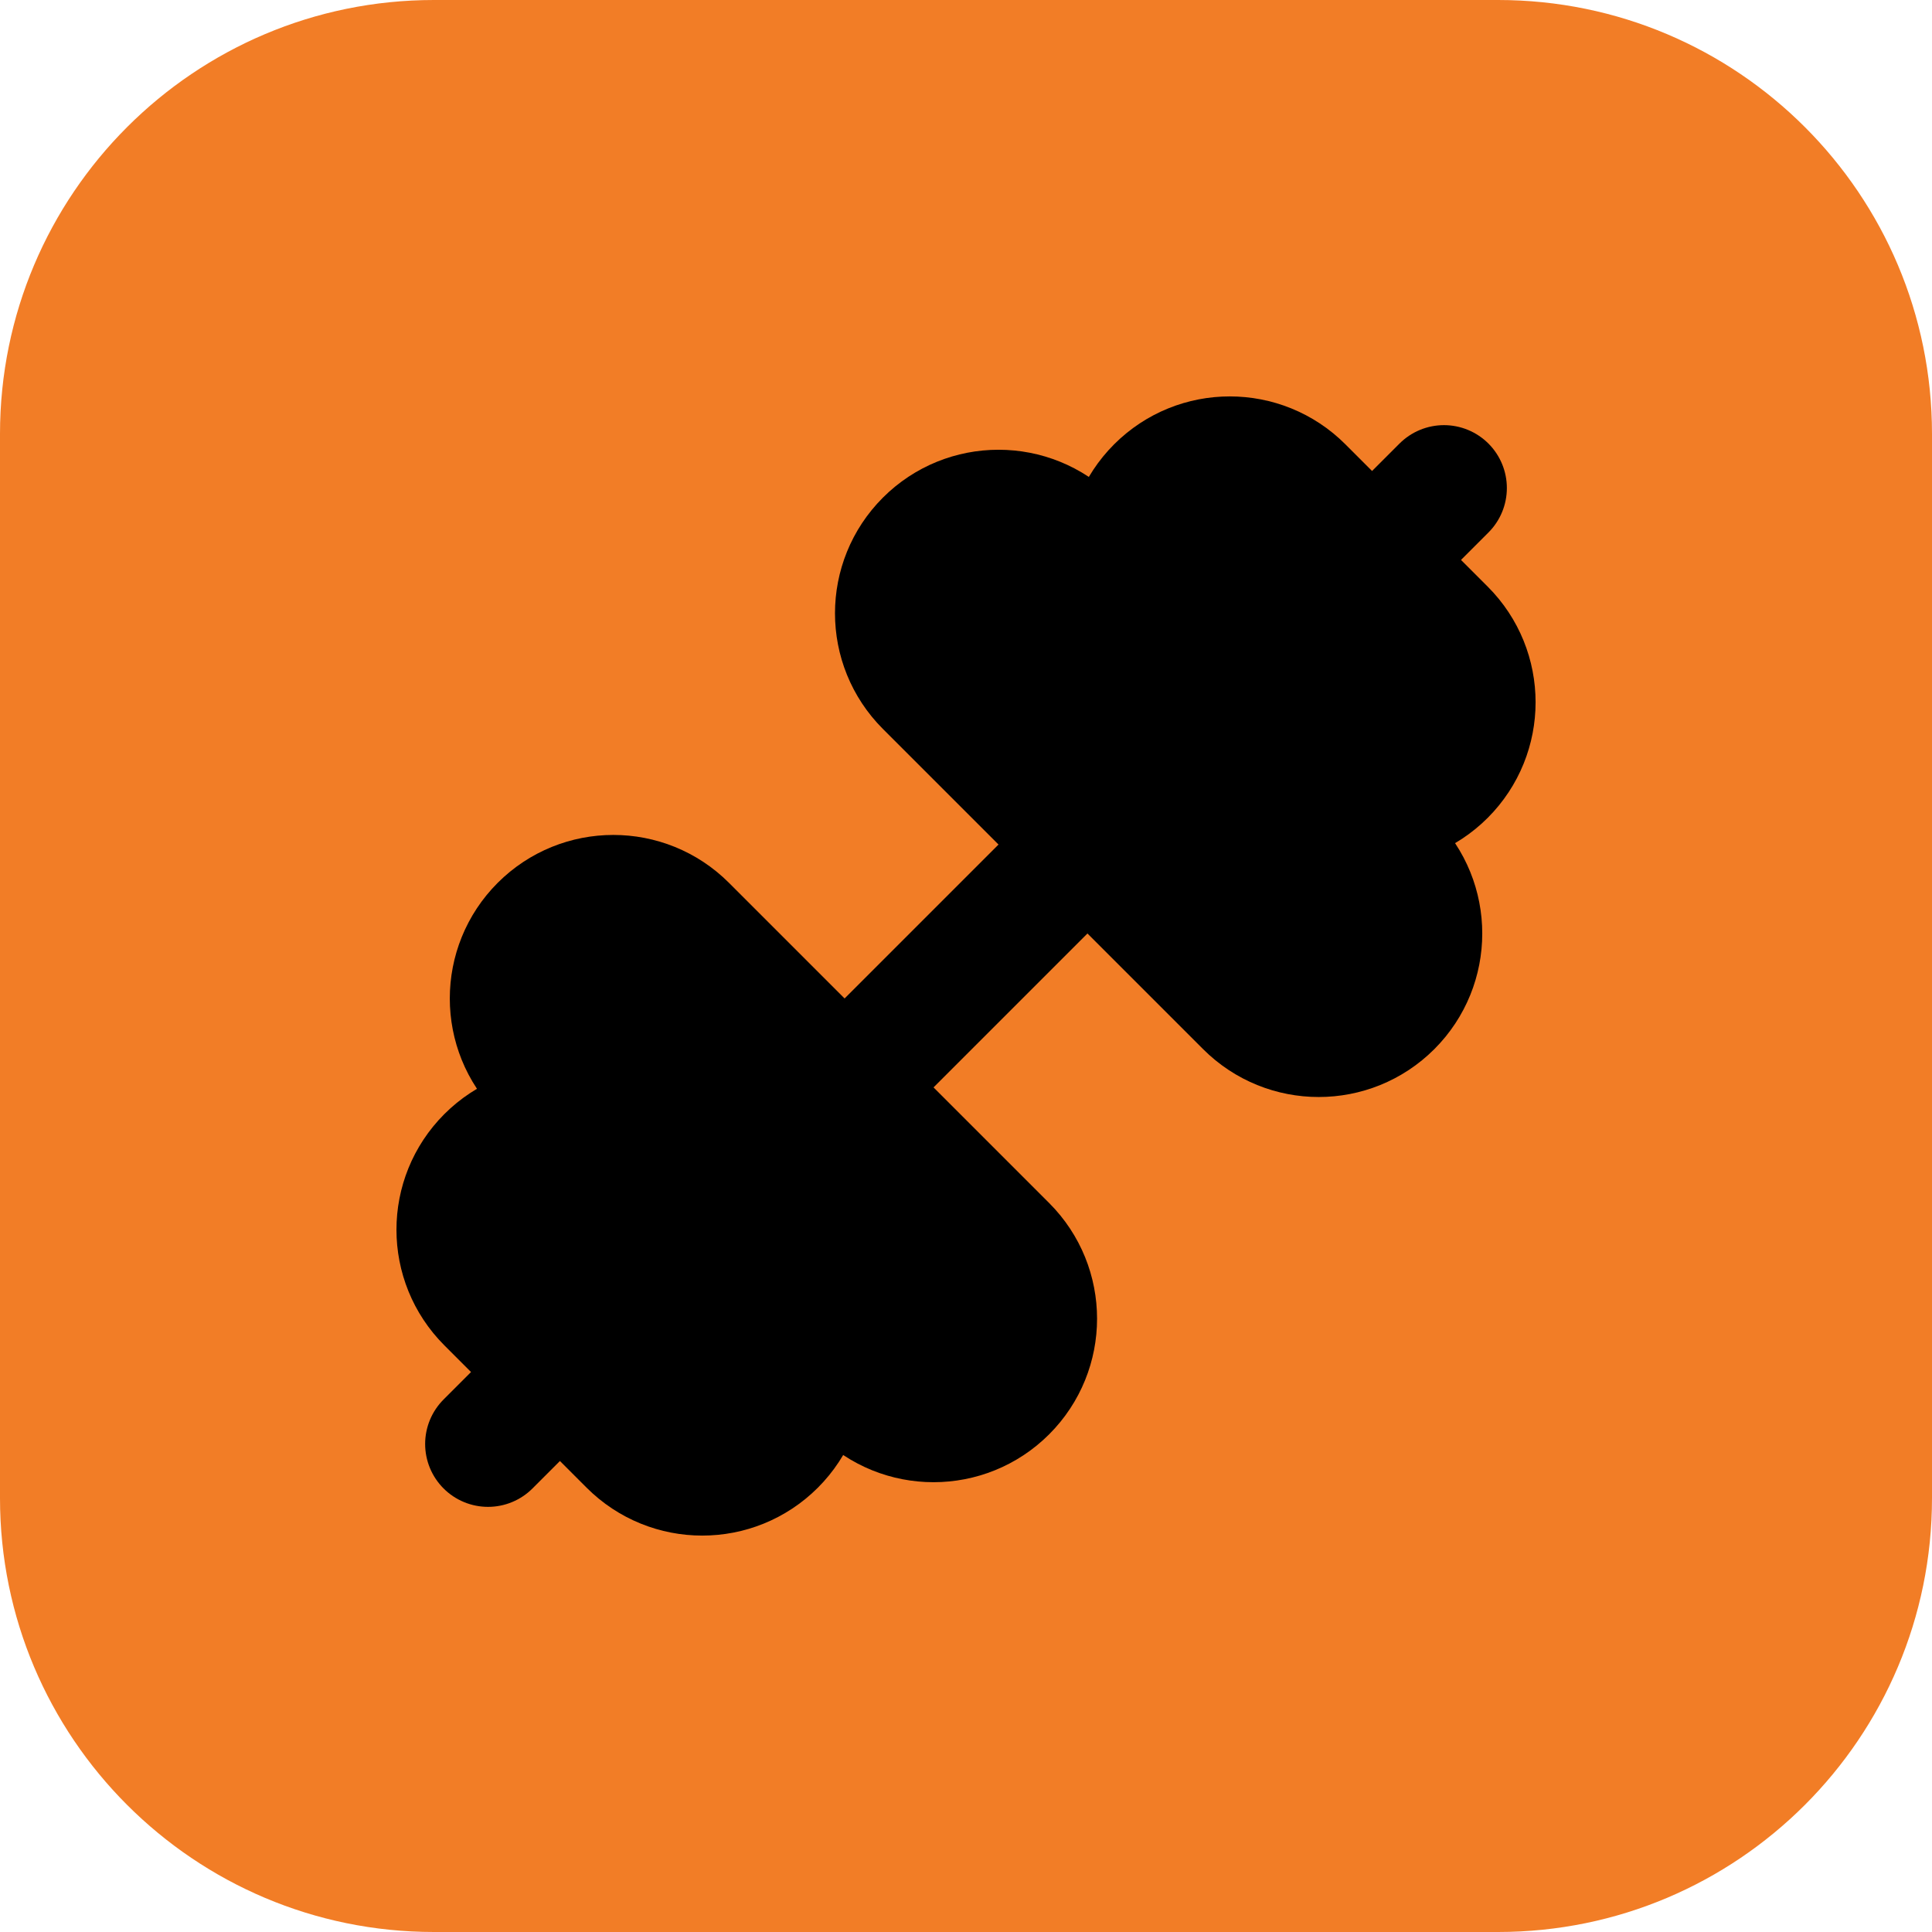
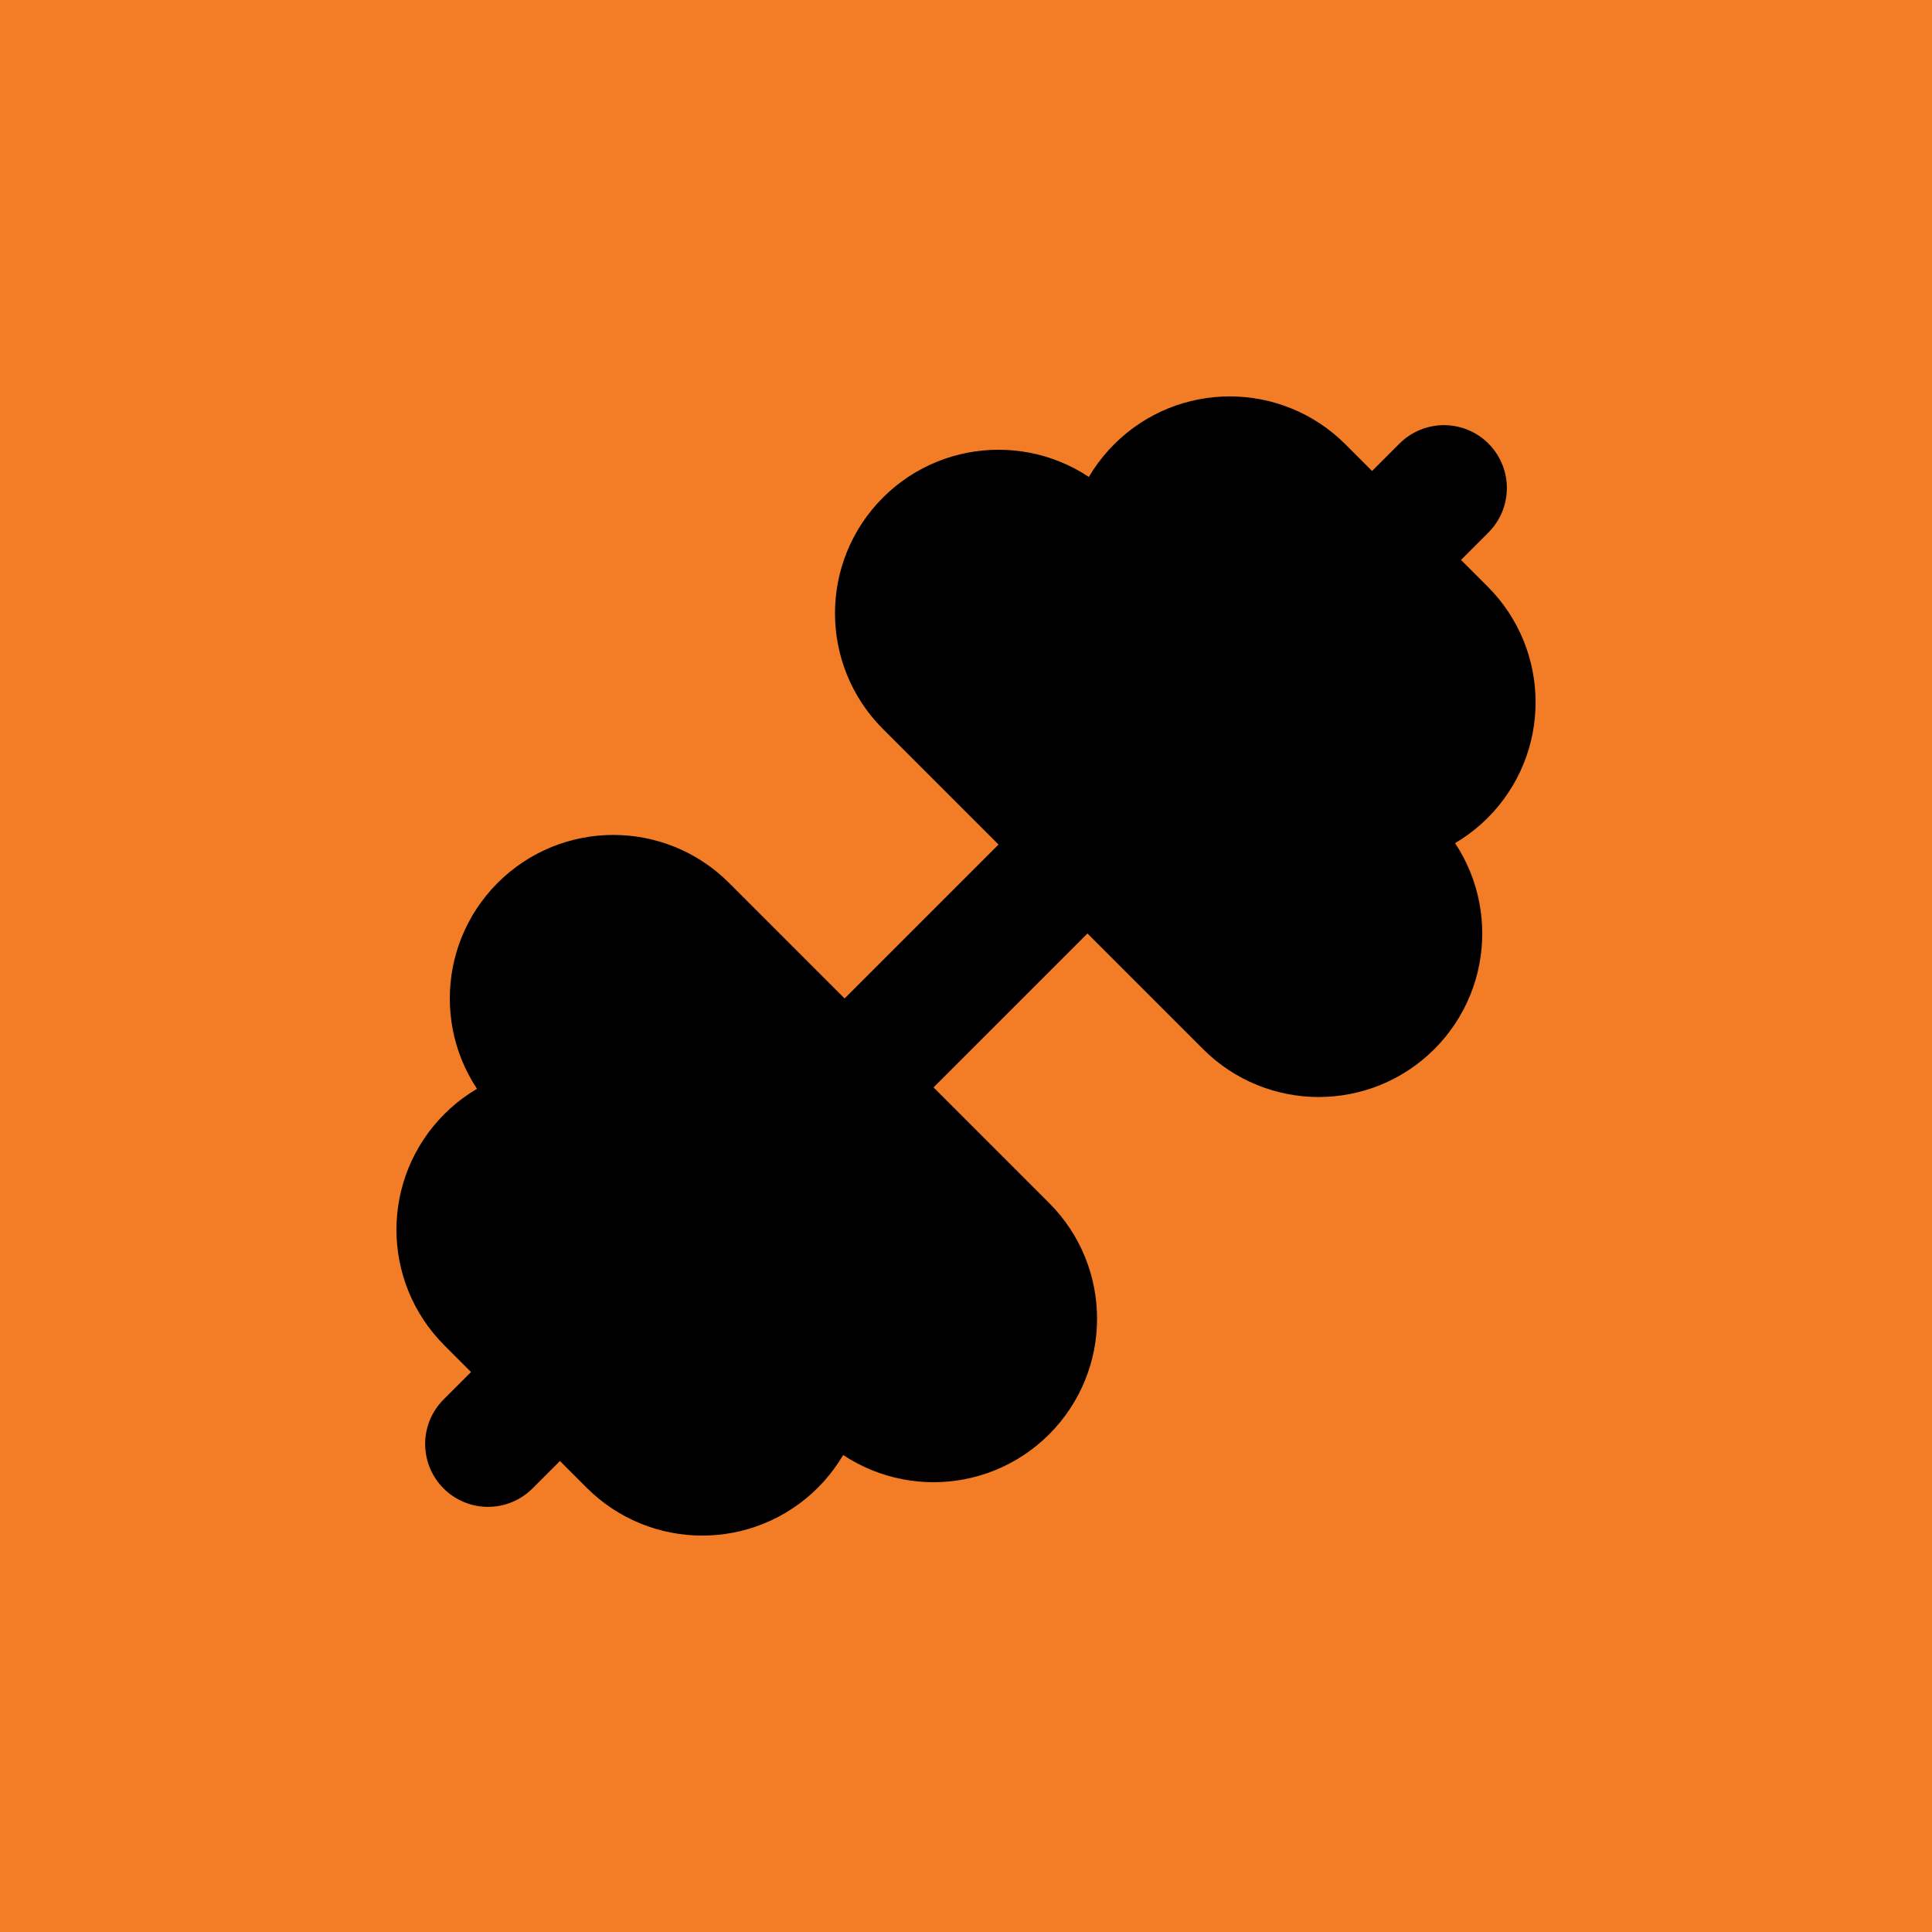
<svg xmlns="http://www.w3.org/2000/svg" viewBox="0 0 1024 1024" width="1024" height="1024">
-   <rect width="1024" height="1024" rx="230" fill="#F27D26" />
+   <rect width="1024" height="1024" fill="#F27D26" />
  <g transform="translate(192, 192) scale(26.66667)" fill="#000000" stroke="#000000" stroke-width="2.5" stroke-linecap="round" stroke-linejoin="round">
    <path d="M17.596 12.768a2 2 0 1 0 2.829-2.829l-1.768-1.767a2 2 0 0 0 2.828-2.829l-2.828-2.828a2 2 0 0 0-2.829 2.828l-1.767-1.768a2 2 0 1 0-2.829 2.829z" />
    <path d="m2.5 21.5 1.4-1.4" />
    <path d="m20.1 3.9 1.4-1.4" />
    <path d="M5.343 21.485a2 2 0 1 0 2.829-2.828l1.768 1.767a2 2 0 1 0 2.829-2.829l-6.364-6.364a2 2 0 1 0-2.829 2.829l1.768 1.767a2 2 0 0 0-2.828 2.829z" />
    <path d="m9.6 14.4 4.8-4.8" />
  </g>
</svg>
